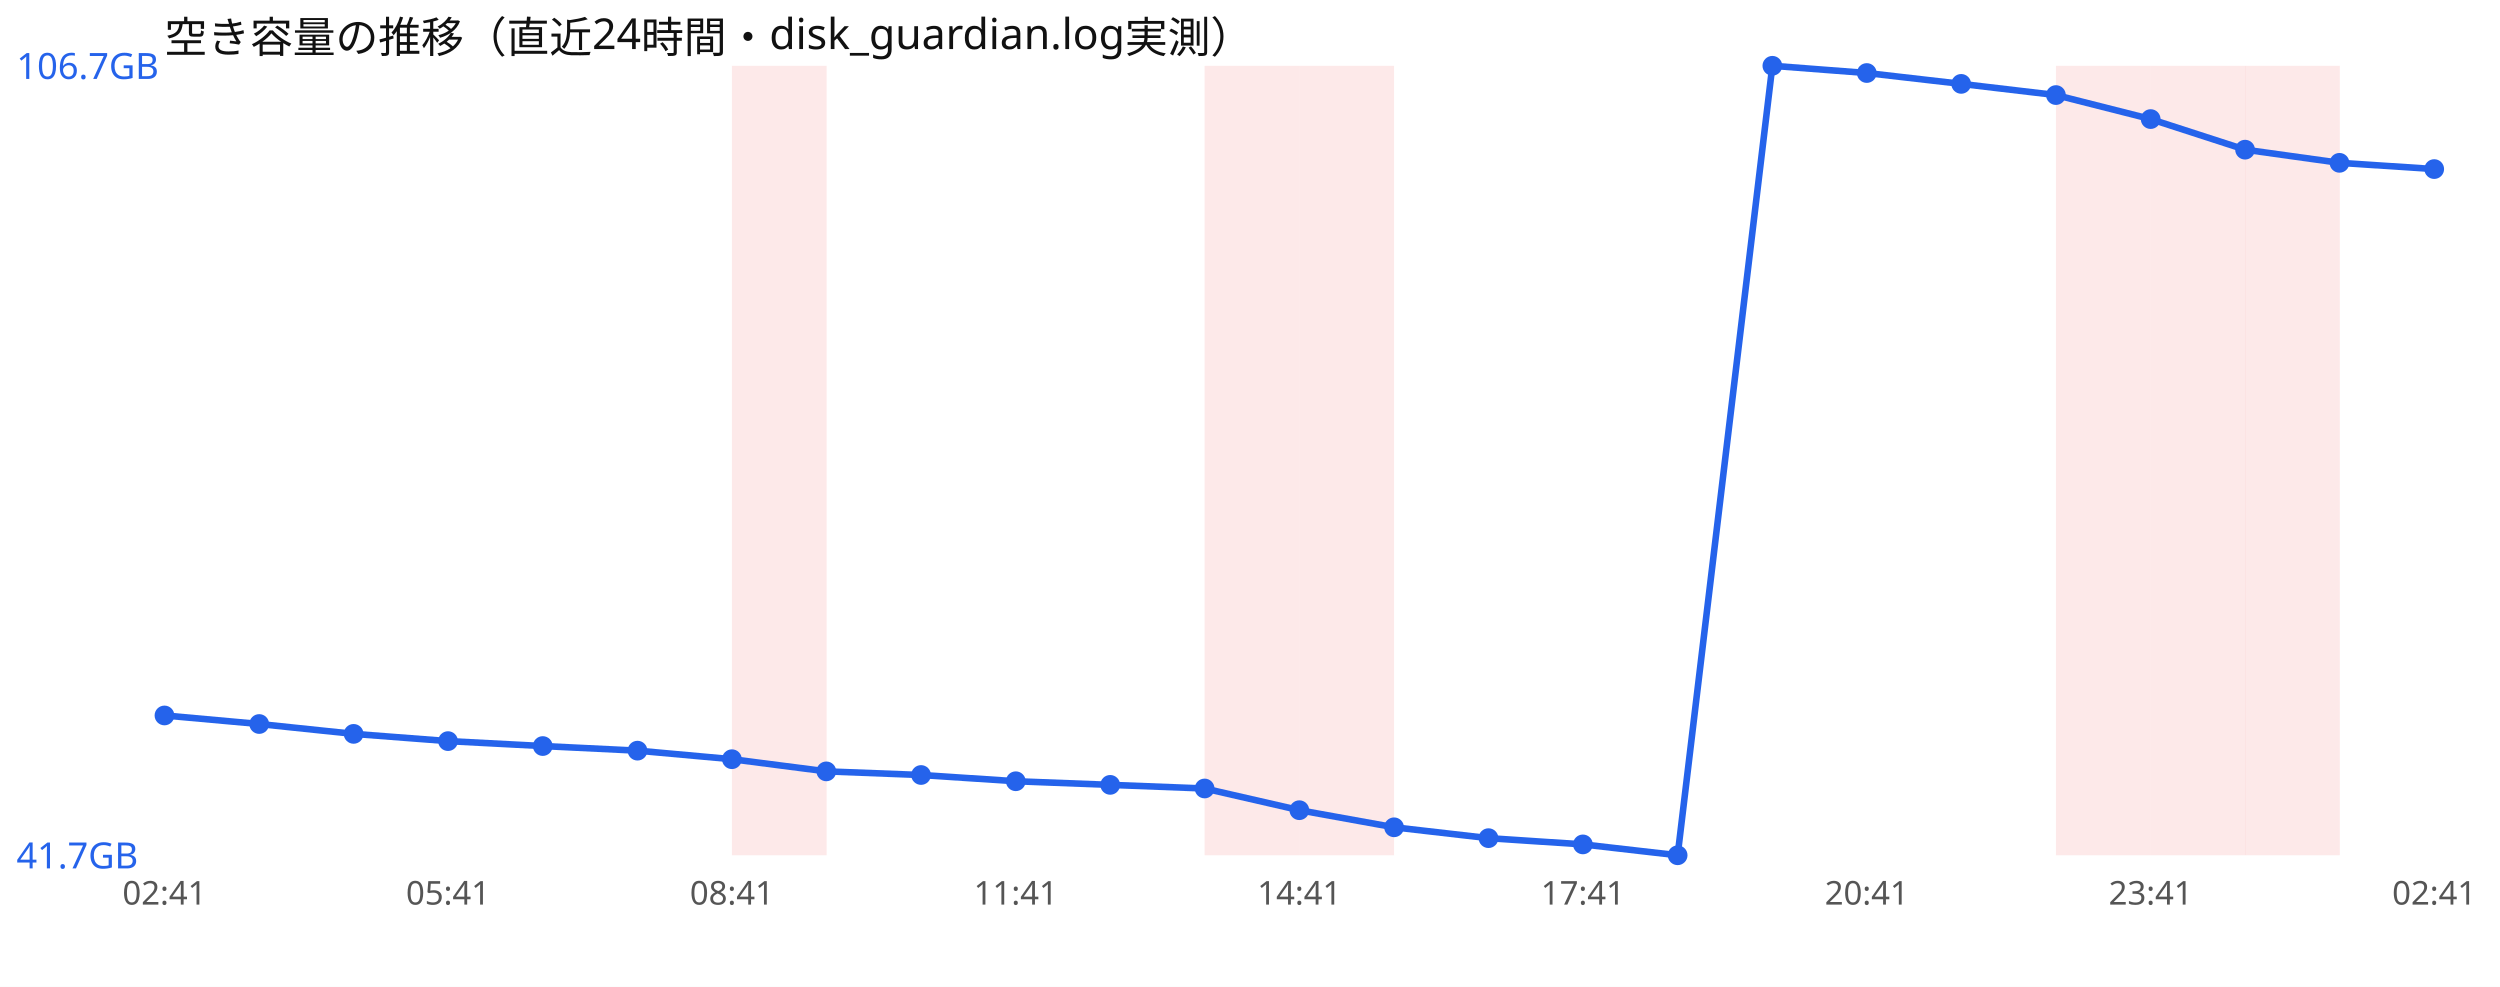
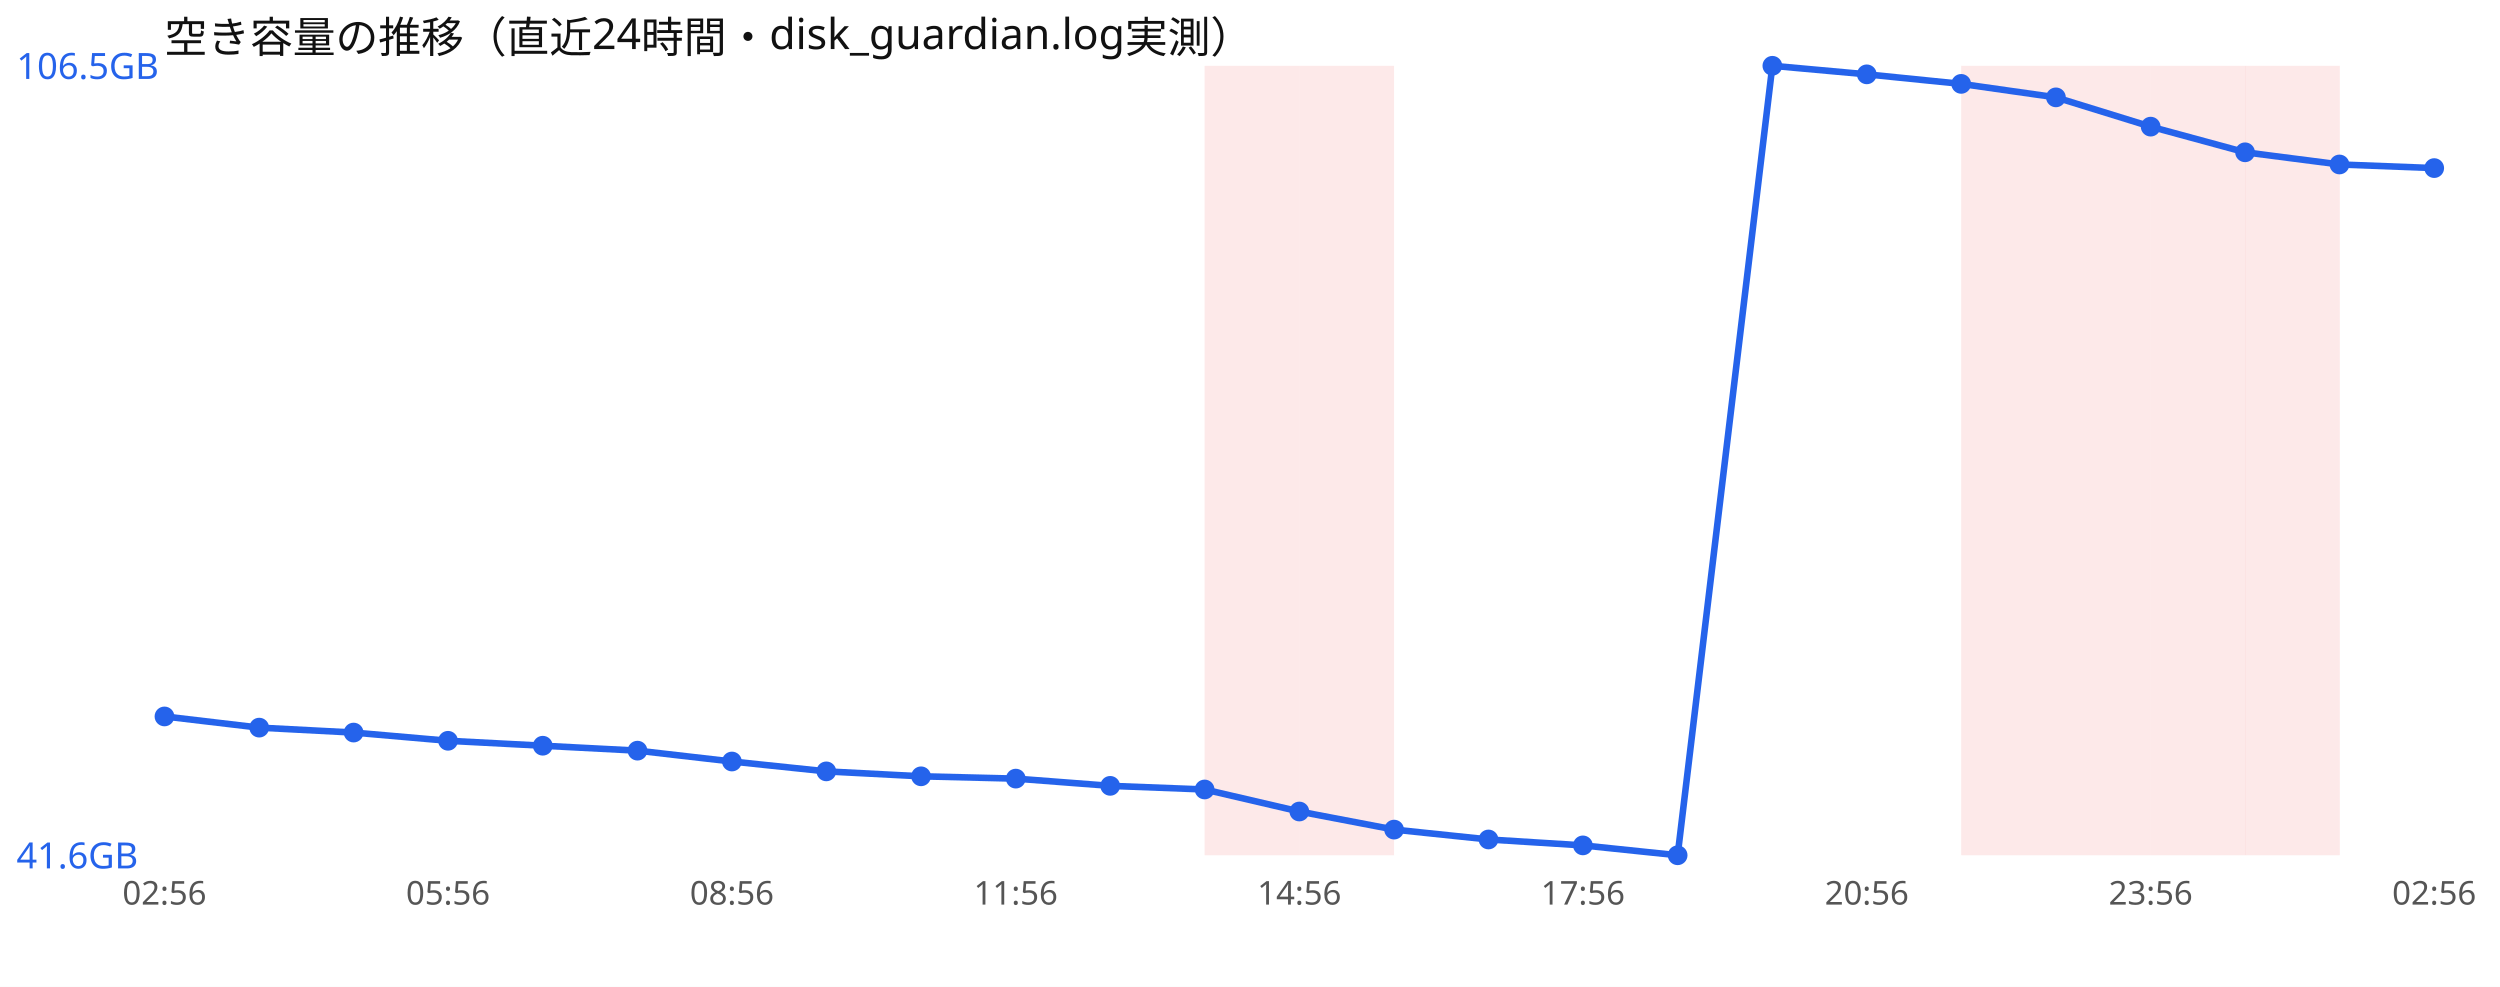
<svg xmlns="http://www.w3.org/2000/svg" width="760" height="300" viewBox="0 0 760 300" font-family="sans-serif">
  <rect width="760" height="300" fill="#ffffff" />
  <text x="50" y="16" font-size="13" fill="#111">空き容量の推移（直近24時間・disk_guardian.log実測）</text>
-   <rect x="222.5" y="20" width="28.8" height="240" fill="#ef4444" opacity="0.12" />
  <rect x="366.2" y="20" width="28.8" height="240" fill="#ef4444" opacity="0.12" />
  <rect x="395.0" y="20" width="28.8" height="240" fill="#ef4444" opacity="0.12" />
+   <rect x="596.2" y="20" width="28.8" height="240" fill="#ef4444" opacity="0.12" />
  <rect x="625.0" y="20" width="28.8" height="240" fill="#ef4444" opacity="0.12" />
  <rect x="653.8" y="20" width="28.8" height="240" fill="#ef4444" opacity="0.12" />
  <rect x="682.5" y="20" width="28.8" height="240" fill="#ef4444" opacity="0.12" />
-   <polyline points="50.0,217.5 78.8,220.1 107.5,223.1 136.2,225.3 165.0,226.8 193.8,228.2 222.5,230.8 251.2,234.5 280.0,235.6 308.8,237.5 337.5,238.6 366.2,239.7 395.0,246.3 423.8,251.5 452.5,254.8 481.2,256.7 510.0,260.0 538.8,20.0 567.5,22.2 596.2,25.5 625.0,28.9 653.8,36.2 682.5,45.5 711.2,49.5 740.0,51.4" fill="none" stroke="#2563eb" stroke-width="2" />
-   <circle cx="50.0" cy="217.5" r="3" fill="#2563eb" />
-   <circle cx="78.8" cy="220.1" r="3" fill="#2563eb" />
-   <circle cx="107.5" cy="223.1" r="3" fill="#2563eb" />
-   <circle cx="136.2" cy="225.3" r="3" fill="#2563eb" />
-   <circle cx="165.0" cy="226.8" r="3" fill="#2563eb" />
+   <polyline points="50.0,217.8 78.8,221.2 107.5,222.7 136.2,225.2 165.0,226.7 193.8,228.2 222.5,231.5 251.2,234.5 280.0,236.0 308.8,236.7 337.5,238.9 366.2,240.0 395.0,246.7 423.8,252.2 452.5,255.2 481.2,257.0 510.0,260.0 538.8,20.0 567.5,22.6 596.2,25.5 625.0,29.6 653.8,38.5 682.5,46.3 711.2,50.0 740.0,51.1" fill="none" stroke="#2563eb" stroke-width="2" />
+   <circle cx="50.0" cy="217.8" r="3" fill="#2563eb" />
+   <circle cx="78.8" cy="221.2" r="3" fill="#2563eb" />
+   <circle cx="107.5" cy="222.7" r="3" fill="#2563eb" />
+   <circle cx="136.2" cy="225.2" r="3" fill="#2563eb" />
+   <circle cx="165.0" cy="226.7" r="3" fill="#2563eb" />
  <circle cx="193.8" cy="228.2" r="3" fill="#2563eb" />
-   <circle cx="222.5" cy="230.8" r="3" fill="#2563eb" />
+   <circle cx="222.5" cy="231.5" r="3" fill="#2563eb" />
  <circle cx="251.2" cy="234.5" r="3" fill="#2563eb" />
-   <circle cx="280.0" cy="235.6" r="3" fill="#2563eb" />
-   <circle cx="308.8" cy="237.5" r="3" fill="#2563eb" />
-   <circle cx="337.5" cy="238.6" r="3" fill="#2563eb" />
-   <circle cx="366.2" cy="239.7" r="3" fill="#2563eb" />
-   <circle cx="395.0" cy="246.3" r="3" fill="#2563eb" />
-   <circle cx="423.8" cy="251.5" r="3" fill="#2563eb" />
-   <circle cx="452.5" cy="254.8" r="3" fill="#2563eb" />
-   <circle cx="481.2" cy="256.7" r="3" fill="#2563eb" />
+   <circle cx="280.0" cy="236.0" r="3" fill="#2563eb" />
+   <circle cx="308.8" cy="236.7" r="3" fill="#2563eb" />
+   <circle cx="337.5" cy="238.9" r="3" fill="#2563eb" />
+   <circle cx="366.2" cy="240.0" r="3" fill="#2563eb" />
+   <circle cx="395.0" cy="246.7" r="3" fill="#2563eb" />
+   <circle cx="423.8" cy="252.2" r="3" fill="#2563eb" />
+   <circle cx="452.5" cy="255.2" r="3" fill="#2563eb" />
+   <circle cx="481.2" cy="257.0" r="3" fill="#2563eb" />
  <circle cx="510.0" cy="260.0" r="3" fill="#2563eb" />
  <circle cx="538.8" cy="20.0" r="3" fill="#2563eb" />
-   <circle cx="567.5" cy="22.2" r="3" fill="#2563eb" />
+   <circle cx="567.5" cy="22.6" r="3" fill="#2563eb" />
  <circle cx="596.2" cy="25.5" r="3" fill="#2563eb" />
-   <circle cx="625.0" cy="28.9" r="3" fill="#2563eb" />
-   <circle cx="653.8" cy="36.2" r="3" fill="#2563eb" />
-   <circle cx="682.5" cy="45.5" r="3" fill="#2563eb" />
-   <circle cx="711.2" cy="49.5" r="3" fill="#2563eb" />
-   <circle cx="740.0" cy="51.4" r="3" fill="#2563eb" />
-   <text x="5" y="24.0" font-size="11" fill="#2563eb">106.7GB</text>
-   <text x="5" y="264.0" font-size="11" fill="#2563eb">41.7GB</text>
-   <text x="50.0" y="275" font-size="10" fill="#555" text-anchor="middle">02:41</text>
-   <text x="136.2" y="275" font-size="10" fill="#555" text-anchor="middle">05:41</text>
-   <text x="222.5" y="275" font-size="10" fill="#555" text-anchor="middle">08:41</text>
-   <text x="308.8" y="275" font-size="10" fill="#555" text-anchor="middle">11:41</text>
-   <text x="395.0" y="275" font-size="10" fill="#555" text-anchor="middle">14:41</text>
-   <text x="481.2" y="275" font-size="10" fill="#555" text-anchor="middle">17:41</text>
-   <text x="567.5" y="275" font-size="10" fill="#555" text-anchor="middle">20:41</text>
-   <text x="653.8" y="275" font-size="10" fill="#555" text-anchor="middle">23:41</text>
-   <text x="740.0" y="275" font-size="10" fill="#555" text-anchor="middle">02:41</text>
+   <circle cx="625.0" cy="29.6" r="3" fill="#2563eb" />
+   <circle cx="653.8" cy="38.5" r="3" fill="#2563eb" />
+   <circle cx="682.5" cy="46.3" r="3" fill="#2563eb" />
+   <circle cx="711.2" cy="50.0" r="3" fill="#2563eb" />
+   <circle cx="740.0" cy="51.1" r="3" fill="#2563eb" />
+   <text x="5" y="24.0" font-size="11" fill="#2563eb">106.5GB</text>
+   <text x="5" y="264.0" font-size="11" fill="#2563eb">41.6GB</text>
+   <text x="50.0" y="275" font-size="10" fill="#555" text-anchor="middle">02:56</text>
+   <text x="136.2" y="275" font-size="10" fill="#555" text-anchor="middle">05:56</text>
+   <text x="222.5" y="275" font-size="10" fill="#555" text-anchor="middle">08:56</text>
+   <text x="308.8" y="275" font-size="10" fill="#555" text-anchor="middle">11:56</text>
+   <text x="395.0" y="275" font-size="10" fill="#555" text-anchor="middle">14:56</text>
+   <text x="481.2" y="275" font-size="10" fill="#555" text-anchor="middle">17:56</text>
+   <text x="567.5" y="275" font-size="10" fill="#555" text-anchor="middle">20:56</text>
+   <text x="653.8" y="275" font-size="10" fill="#555" text-anchor="middle">23:56</text>
+   <text x="740.0" y="275" font-size="10" fill="#555" text-anchor="middle">02:56</text>
</svg>
